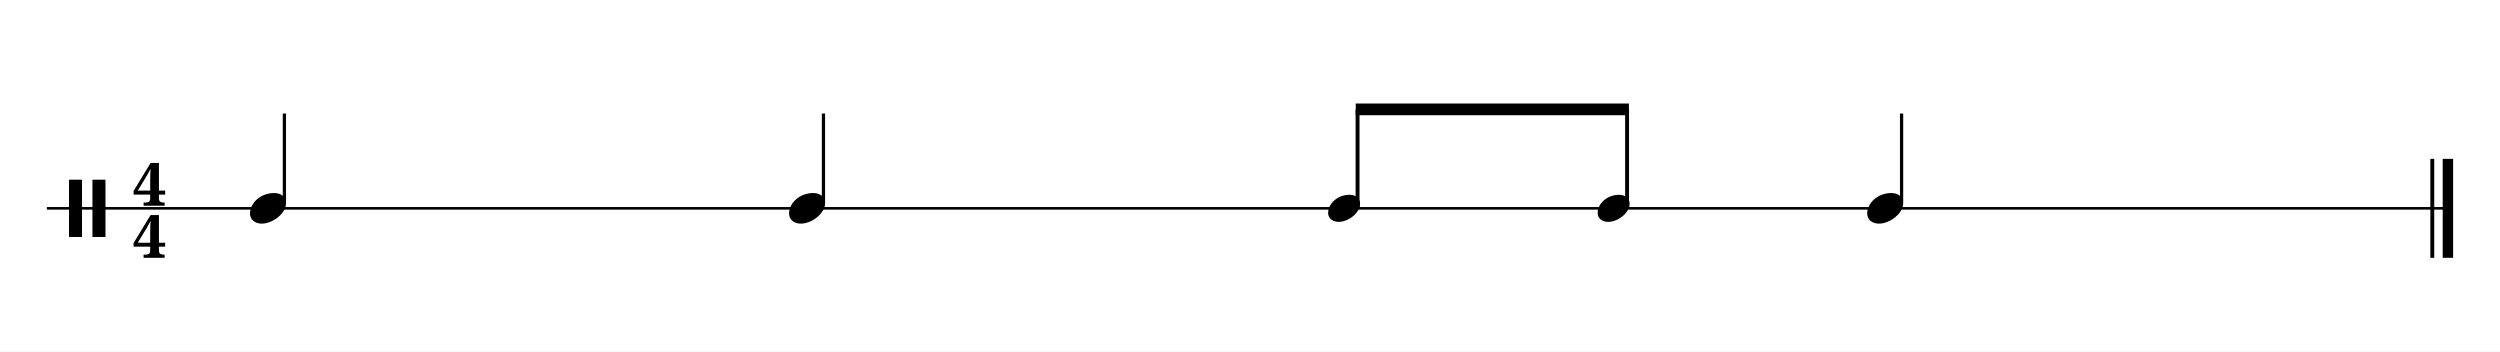
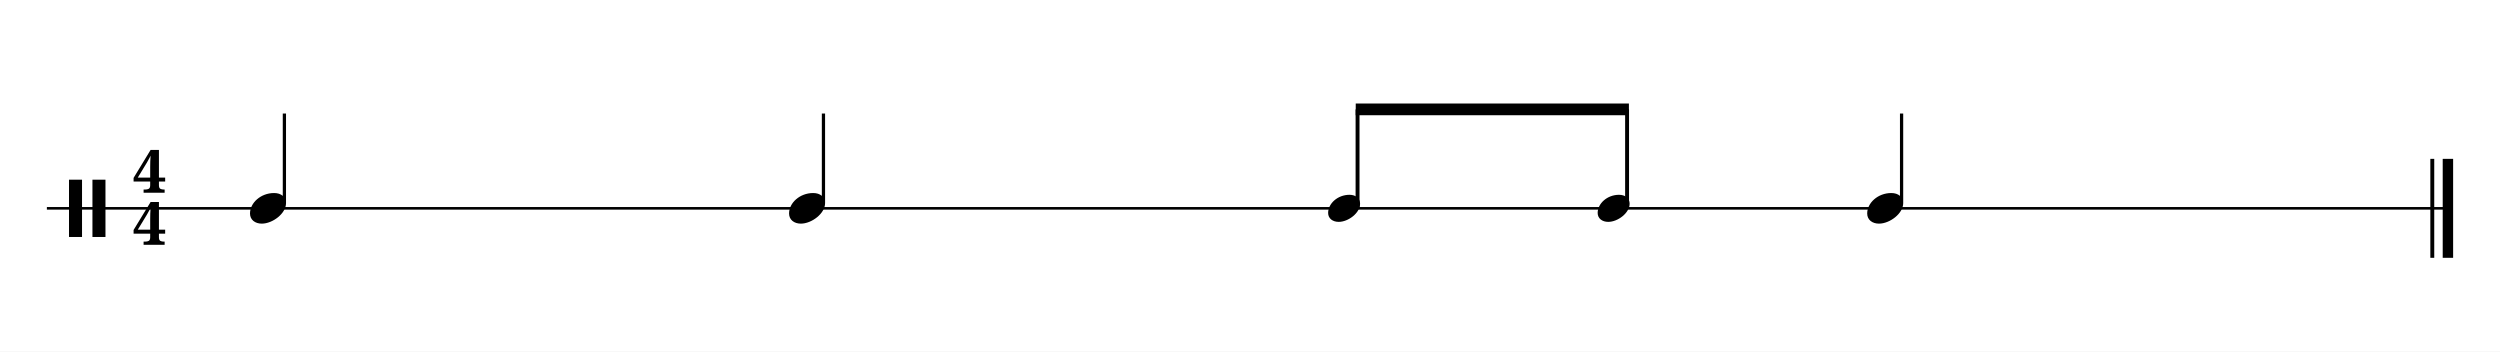
<svg xmlns="http://www.w3.org/2000/svg" width="960" height="135" viewBox="0 0 960 135" role="img" aria-labelledby="title">
  <path fill="white" d="M0 0H960V135H0Z" />
  <path d="M18 80H940" stroke="black" stroke-width="1" />
  <path d="M29 69v22M38 69v22" stroke="black" stroke-width="5" />
-   <text x="51" y="79" font-family="Georgia,serif" font-weight="bold" font-size="23">4</text>
-   <text x="51" y="99" font-family="Georgia,serif" font-weight="bold" font-size="23">4</text>
+   <text x="51" y="74" font-family="Georgia,serif" font-weight="bold" font-size="23">4</text>
+   <text x="51" y="94" font-family="Georgia,serif" font-weight="bold" font-size="23">4</text>
  <path data-smufl="E1D5" fill="black" transform="translate(96.0 100.8) scale(0.52 -0.52)" d="M24.2 49.2 C22.6 50.6 20.4 51.3 17.8 51.3 C7.9 51.3 0.0 44.0 0.0 36.2 C0.0 31.5 3.8 28.7 8.7 28.7 C16.7 28.7 26.6 36.2 26.6 43.8 L26.6 110.0 L24.2 110.0 Z" />
  <path data-smufl="E1D5" fill="black" transform="translate(303.0 100.8) scale(0.52 -0.52)" d="M24.2 49.2 C22.6 50.6 20.4 51.3 17.8 51.3 C7.9 51.3 0.0 44.0 0.0 36.2 C0.0 31.5 3.8 28.7 8.7 28.7 C16.7 28.7 26.6 36.2 26.6 43.8 L26.6 110.0 L24.2 110.0 Z" />
  <path data-smufl="E0A4" fill="black" transform="translate(510.0 100.8) scale(0.52 -0.52)" d="M7.8 30.0 C14.9 30.0 23.6 36.6 23.6 43.4 C23.6 47.4 20.4 50.0 15.8 50.0 C7.0 50.0 0.0 43.5 0.0 36.6 C0.0 32.5 3.4 30.0 7.8 30.0 Z" />
  <path d="M521.3 80V42" stroke="black" stroke-width="1.5" />
  <path data-smufl="E0A4" fill="black" transform="translate(613.5 100.8) scale(0.52 -0.52)" d="M7.8 30.0 C14.9 30.0 23.6 36.6 23.6 43.4 C23.6 47.4 20.4 50.0 15.8 50.0 C7.0 50.0 0.0 43.5 0.0 36.6 C0.0 32.5 3.4 30.0 7.8 30.0 Z" />
  <path d="M624.8 80V42" stroke="black" stroke-width="1.5" />
  <path data-beam="2" d="M520.6 42H625.5" stroke="black" stroke-width="4.5" />
  <path data-smufl="E1D5" fill="black" transform="translate(717.0 100.8) scale(0.52 -0.52)" d="M24.2 49.2 C22.6 50.6 20.4 51.3 17.8 51.3 C7.9 51.3 0.0 44.0 0.0 36.2 C0.0 31.5 3.8 28.7 8.7 28.7 C16.7 28.7 26.6 36.2 26.6 43.8 L26.6 110.0 L24.2 110.0 Z" />
  <path d="M934.0 61v38" stroke="black" stroke-width="1.5" />
  <path d="M940.0 61v38" stroke="black" stroke-width="4" />
</svg>
